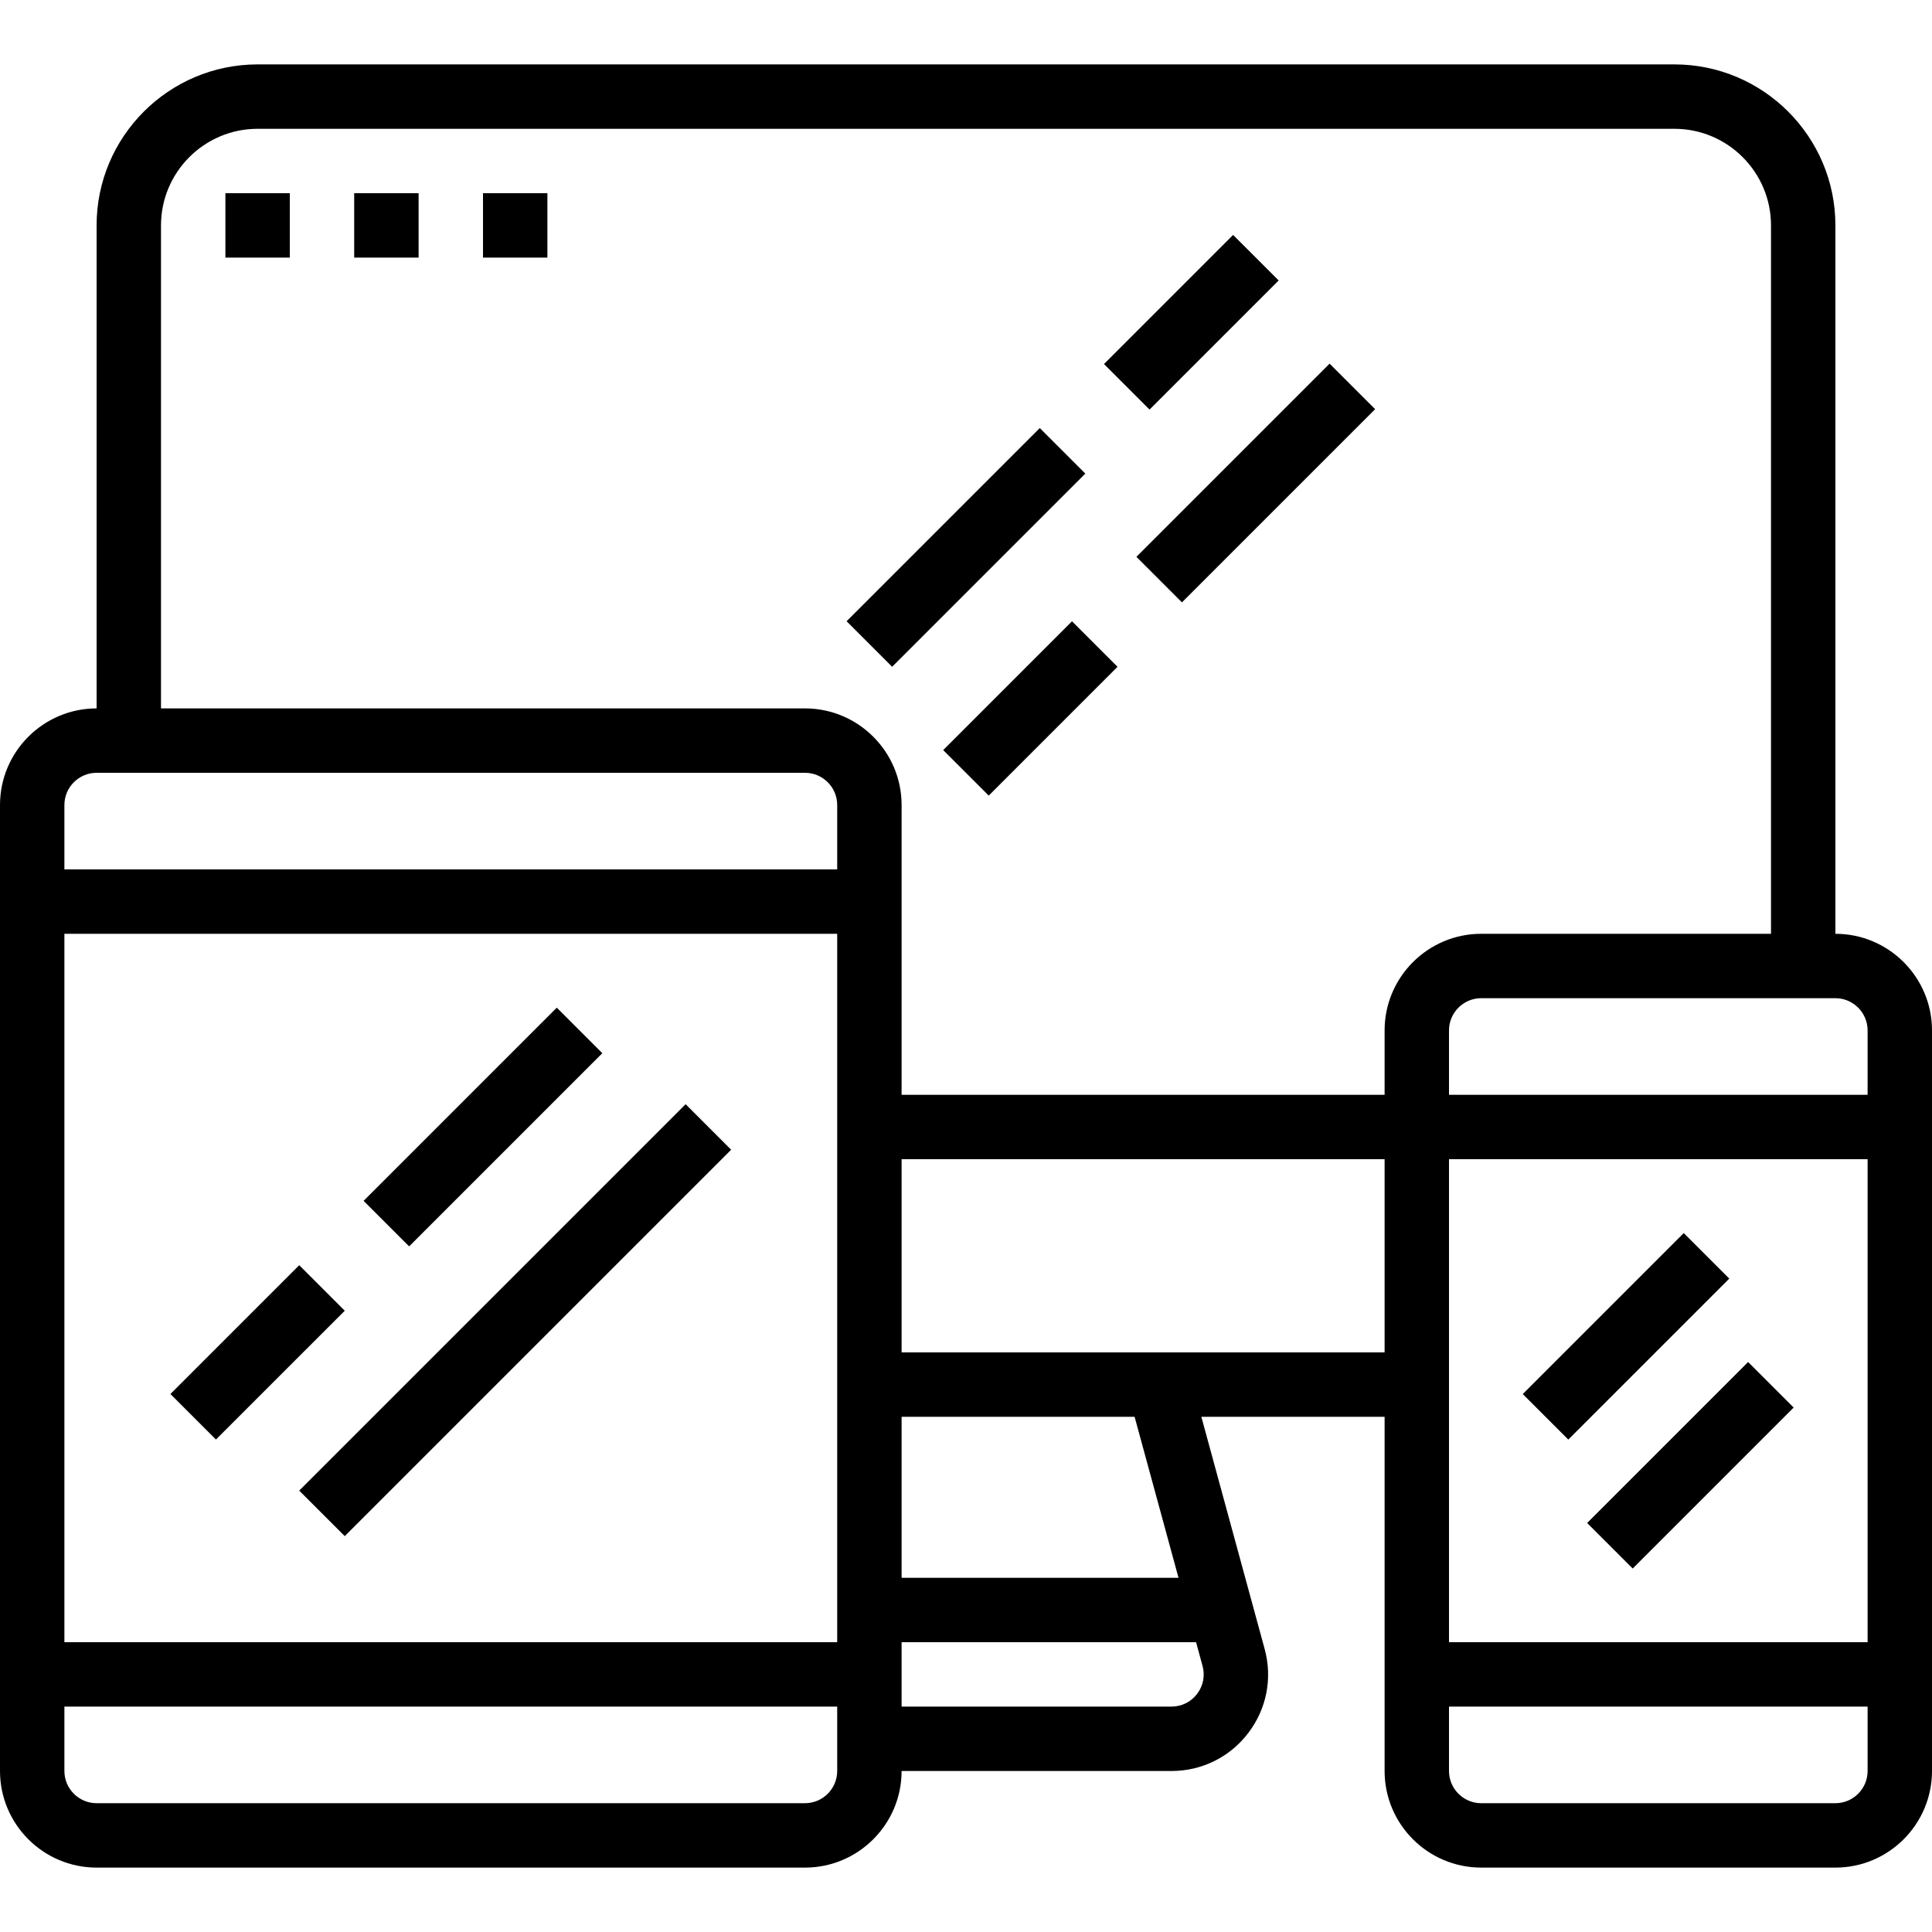
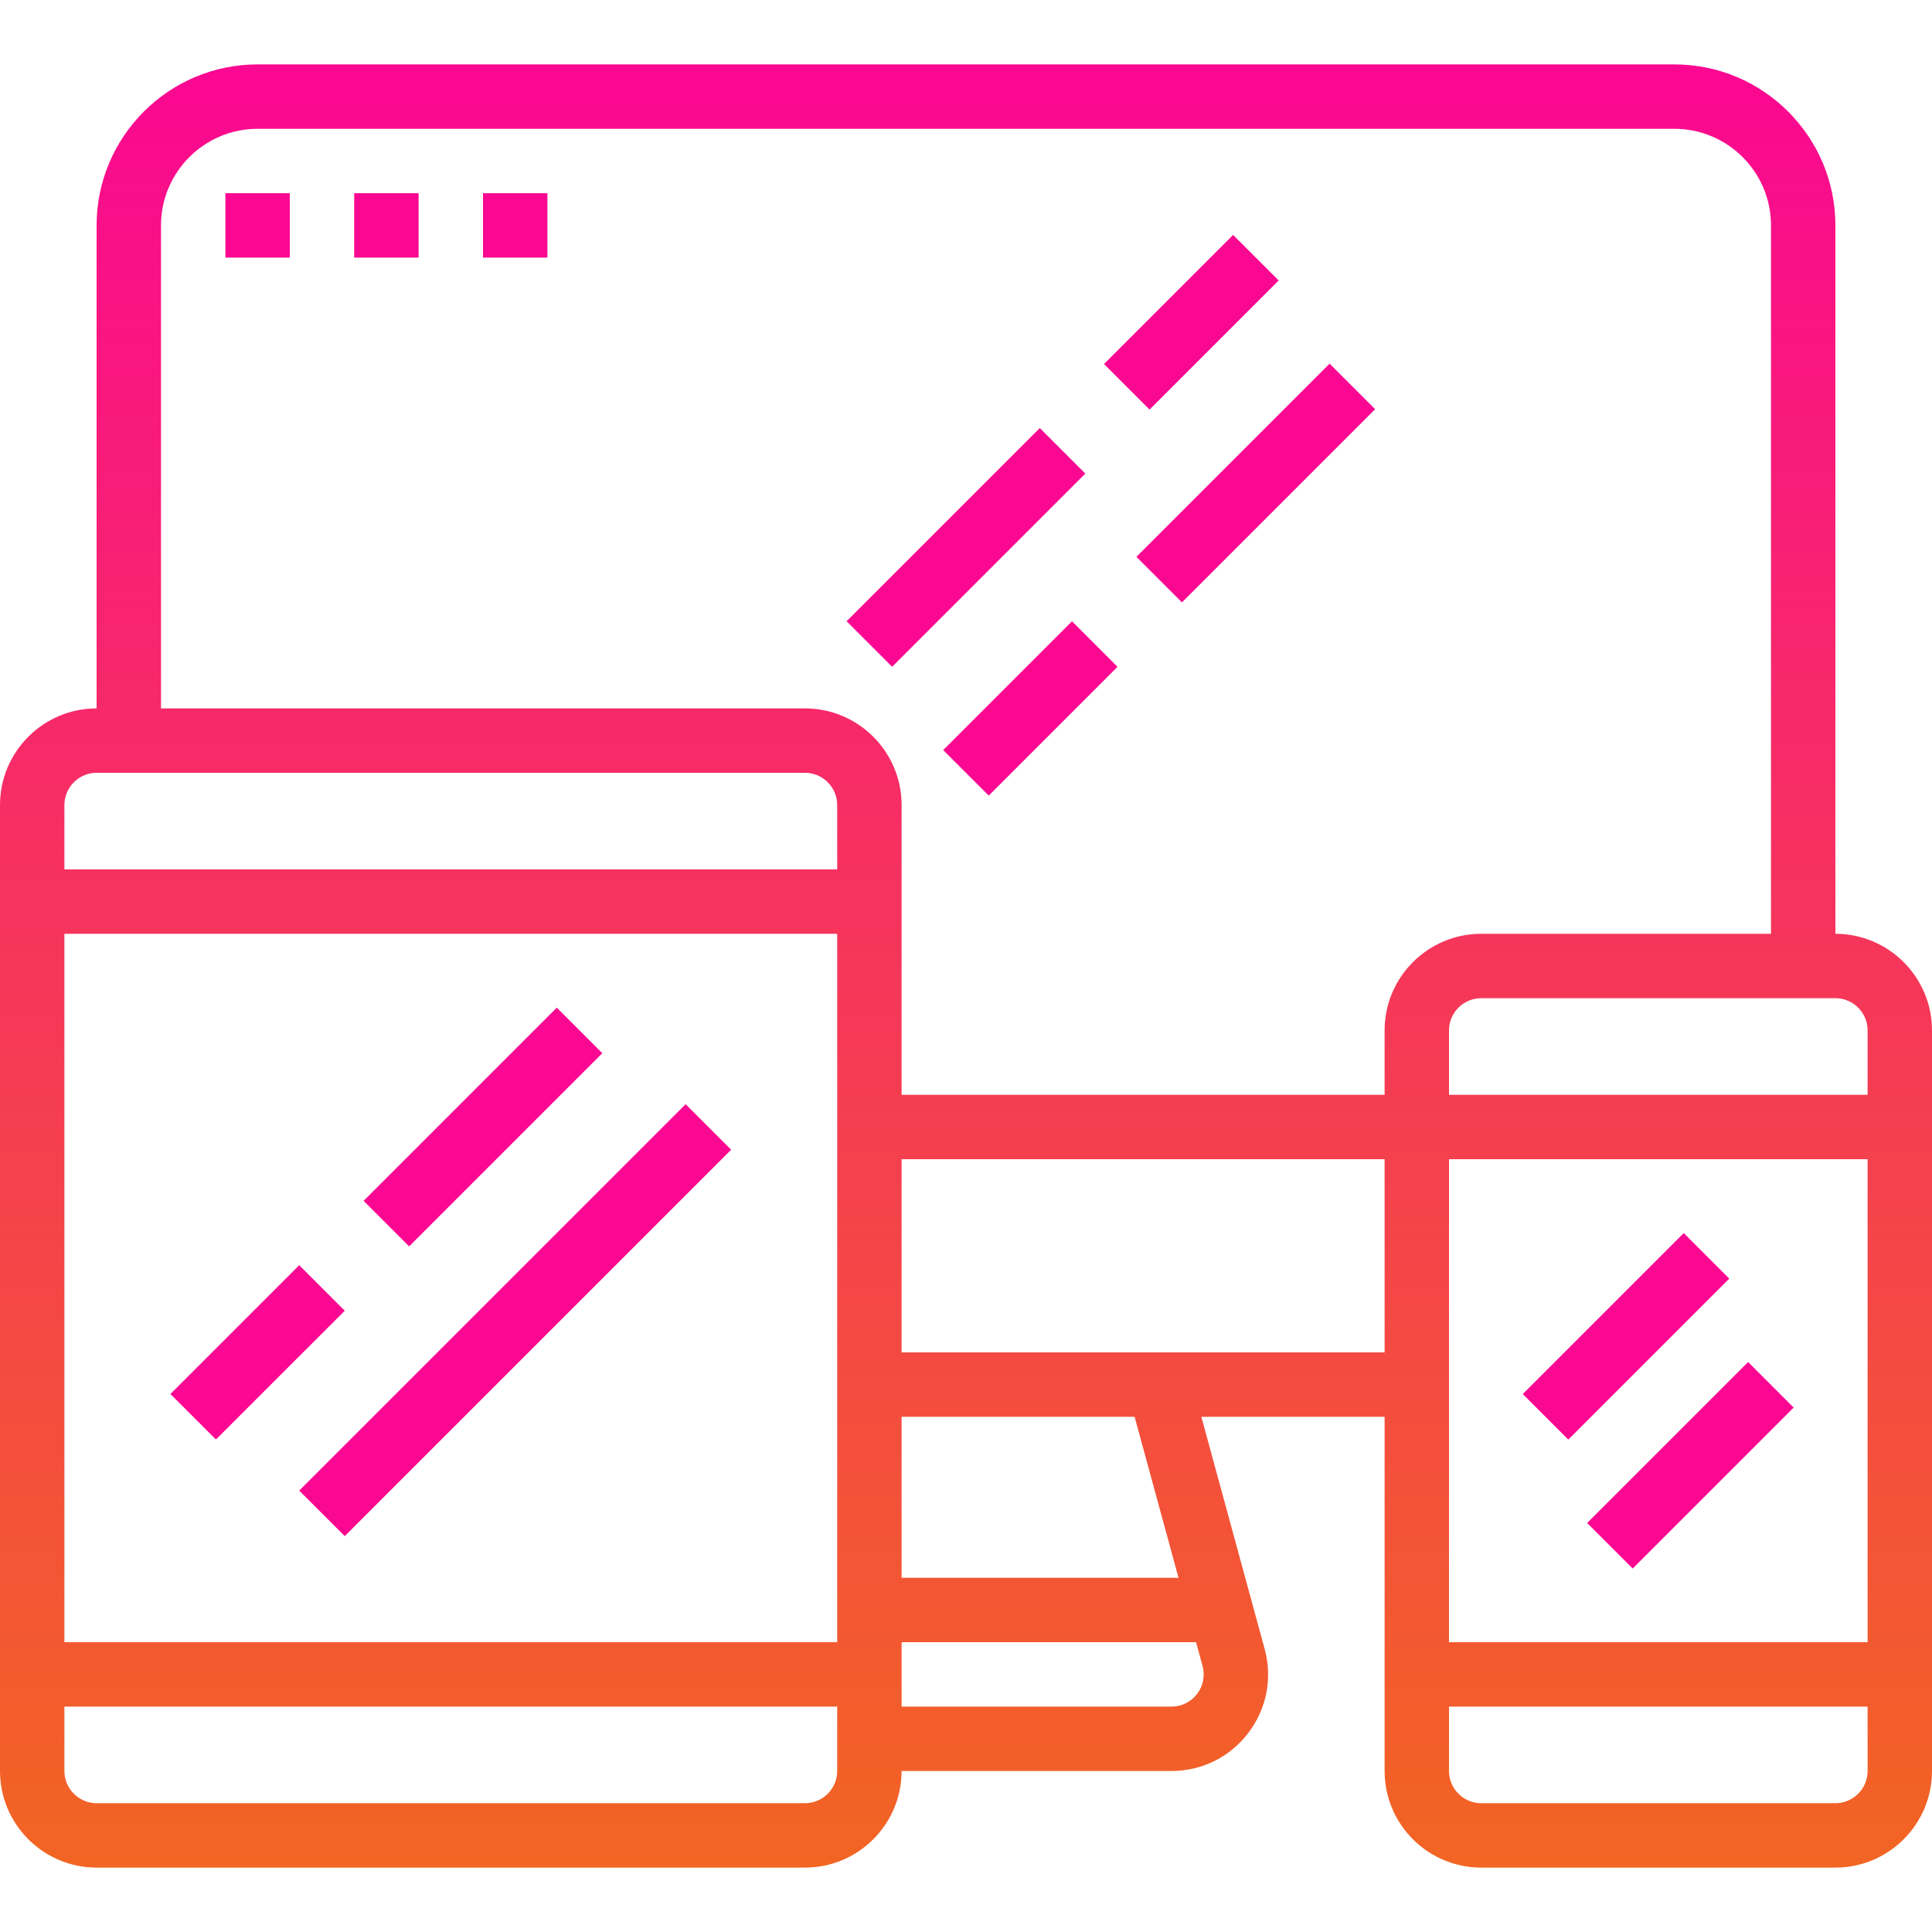
<svg xmlns="http://www.w3.org/2000/svg" version="1.1" id="Layer_1" x="0px" y="0px" viewBox="0 0 480 480" xml:space="preserve">
+   <linearGradient id="Gradient1" x1="0" y1="1" x2="0" y2="0">
+     <stop class="stop1" offset="0%" />
+     <stop class="stop2" offset="99%" />
+     <stop class="stop3" offset="100%" />
+   </linearGradient>
+   <style>
+     .cls-1 {
+             fill: #fa0891;
+           }
+           
+       .cls-2 {
+         fill: url(#Gradient1);
+         
+         fill-rule: evenodd;
+         
+       }
+       .stop1 {
+         stop-color: #f26522;
+       }
+       .stop2 {
+         stop-color: #fa0891;
+       }
+       .stop3 {
+         stop-color: #fa0891;
+       }
+       </style>
  <g>
    <g>
-       <path d="M456,232V56c0-22.056-17.944-40-40-40H64c-22.056,0-40,17.944-40,40v120c-13.232,0-24,10.768-24,24v240    c0,13.232,10.768,24,24,24h176c13.232,0,24-10.768,24-24h67.048c7.544,0,14.496-3.44,19.072-9.432s6.064-13.608,4.08-20.88    L298.472,352H344v88c0,13.232,10.768,24,24,24h88c13.232,0,24-10.768,24-24V256C480,242.768,469.232,232,456,232z M208,440    c0,4.408-3.592,8-8,8H24c-4.408,0-8-3.592-8-8v-16h192V440z M208,408H16V232h192V408z M208,216H16v-16c0-4.408,3.592-8,8-8h176    c4.408,0,8,3.592,8,8V216z M298.768,413.896c0.664,2.424,0.168,4.96-1.36,6.96s-3.84,3.144-6.36,3.144H224v-16h73.16    L298.768,413.896z M224,392v-40h57.888l10.912,40H224z M344,336H224v-48h120V336z M344,256v16H224v-72c0-13.232-10.768-24-24-24    H40V56c0-13.232,10.768-24,24-24h352c13.232,0,24,10.768,24,24v176h-72C354.768,232,344,242.768,344,256z M464,440    c0,4.408-3.592,8-8,8h-88c-4.408,0-8-3.592-8-8v-16h104V440z M464,408H360V288h104V408z M464,272H360v-16c0-4.408,3.592-8,8-8h88    c4.408,0,8,3.592,8,8V272z" />
+       <path class="cls-2" d="M456,232V56c0-22.056-17.944-40-40-40H64c-22.056,0-40,17.944-40,40v120c-13.232,0-24,10.768-24,24v240    c0,13.232,10.768,24,24,24h176c13.232,0,24-10.768,24-24h67.048c7.544,0,14.496-3.44,19.072-9.432s6.064-13.608,4.08-20.88    L298.472,352H344v88c0,13.232,10.768,24,24,24h88c13.232,0,24-10.768,24-24V256C480,242.768,469.232,232,456,232z M208,440    c0,4.408-3.592,8-8,8H24c-4.408,0-8-3.592-8-8v-16h192V440z M208,408H16V232h192V408z M208,216H16v-16c0-4.408,3.592-8,8-8h176    c4.408,0,8,3.592,8,8V216z M298.768,413.896c0.664,2.424,0.168,4.96-1.36,6.96s-3.84,3.144-6.36,3.144H224v-16h73.16    L298.768,413.896z M224,392v-40h57.888l10.912,40H224z M344,336H224v-48h120V336z M344,256v16H224v-72c0-13.232-10.768-24-24-24    H40V56c0-13.232,10.768-24,24-24h352c13.232,0,24,10.768,24,24v176h-72C354.768,232,344,242.768,344,256z M464,440    c0,4.408-3.592,8-8,8h-88c-4.408,0-8-3.592-8-8v-16h104V440z M464,408H360V288h104V408z M464,272H360v-16c0-4.408,3.592-8,8-8h88    c4.408,0,8,3.592,8,8V272z" />
    </g>
  </g>
  <g>
    <g>
-       <rect x="41.372" y="327.994" transform="matrix(0.7071 -0.7071 0.7071 0.7071 -218.8385 143.6649)" width="45.256" height="16" />
+       <rect class="cls-1" x="41.372" y="327.994" transform="matrix(0.7071 -0.7071 0.7071 0.7071 -218.8385 143.6649)" width="45.256" height="16" />
    </g>
  </g>
  <g>
    <g>
-       <rect x="60.114" y="319.995" transform="matrix(0.7071 -0.7071 0.7071 0.7071 -194.4378 186.5751)" width="135.767" height="16" />
+       <rect class="cls-1" x="60.114" y="319.995" transform="matrix(0.7071 -0.7071 0.7071 0.7071 -194.4378 186.5751)" width="135.767" height="16" />
    </g>
  </g>
  <g>
    <g>
-       <rect x="86.054" y="272.005" transform="matrix(0.7071 -0.7071 0.7071 0.7071 -162.8477 166.8601)" width="67.879" height="16" />
+       <rect class="cls-1" x="86.054" y="272.005" transform="matrix(0.7071 -0.7071 0.7071 0.7071 -162.8477 166.8601)" width="67.879" height="16" />
    </g>
  </g>
  <g>
    <g>
-       <rect x="375.705" y="324.008" transform="matrix(0.7071 -0.7071 0.7071 0.7071 -116.4408 382.9028)" width="56.559" height="16" />
+       <rect class="cls-1" x="375.705" y="324.008" transform="matrix(0.7071 -0.7071 0.7071 0.7071 -116.4408 382.9028)" width="56.559" height="16" />
    </g>
  </g>
  <g>
    <g>
-       <rect x="391.702" y="356.042" transform="matrix(0.7071 -0.7071 0.7071 0.7071 -134.4066 403.5971)" width="56.559" height="16" />
+       <rect class="cls-1" x="391.702" y="356.042" transform="matrix(0.7071 -0.7071 0.7071 0.7071 -134.4066 403.5971)" width="56.559" height="16" />
    </g>
  </g>
  <g>
    <g>
-       <rect x="206.052" y="128.002" transform="matrix(0.7071 -0.7071 0.7071 0.7071 -25.876 209.5337)" width="67.879" height="16" />
+       <rect class="cls-1" x="206.052" y="128.002" transform="matrix(0.7071 -0.7071 0.7071 0.7071 -25.876 209.5337)" width="67.879" height="16" />
    </g>
  </g>
  <g>
    <g>
-       <rect x="278.057" y="112.001" transform="matrix(0.7071 -0.7071 0.7071 0.7071 6.5281 255.7627)" width="67.879" height="16" />
+       <rect class="cls-1" x="278.057" y="112.001" transform="matrix(0.7071 -0.7071 0.7071 0.7071 6.5281 255.7627)" width="67.879" height="16" />
    </g>
  </g>
  <g>
    <g>
-       <rect x="233.364" y="168.01" transform="matrix(0.7071 -0.7071 0.7071 0.7071 -49.4797 232.5655)" width="45.256" height="16" />
+       <rect class="cls-1" x="233.364" y="168.01" transform="matrix(0.7071 -0.7071 0.7071 0.7071 -49.4797 232.5655)" width="45.256" height="16" />
    </g>
  </g>
  <g>
    <g>
-       <rect x="273.302" y="72.062" transform="matrix(0.7071 -0.7071 0.7071 0.7071 30.0796 232.7427)" width="45.368" height="16" />
+       <rect class="cls-1" x="273.302" y="72.062" transform="matrix(0.7071 -0.7071 0.7071 0.7071 30.0796 232.7427)" width="45.368" height="16" />
    </g>
  </g>
  <g>
    <g>
-       <rect x="56" y="48" width="16" height="16" />
+       <rect class="cls-1" x="56" y="48" width="16" height="16" />
    </g>
  </g>
  <g>
    <g>
-       <rect x="88" y="48" width="16" height="16" />
+       <rect class="cls-1" x="88" y="48" width="16" height="16" />
    </g>
  </g>
  <g>
    <g>
-       <rect x="120" y="48" width="16" height="16" />
+       <rect class="cls-1" x="120" y="48" width="16" height="16" />
    </g>
  </g>
  <g>
</g>
  <g>
</g>
  <g>
</g>
  <g>
</g>
  <g>
</g>
  <g>
</g>
  <g>
</g>
  <g>
</g>
  <g>
</g>
  <g>
</g>
  <g>
</g>
  <g>
</g>
  <g>
</g>
  <g>
</g>
  <g>
</g>
</svg>
